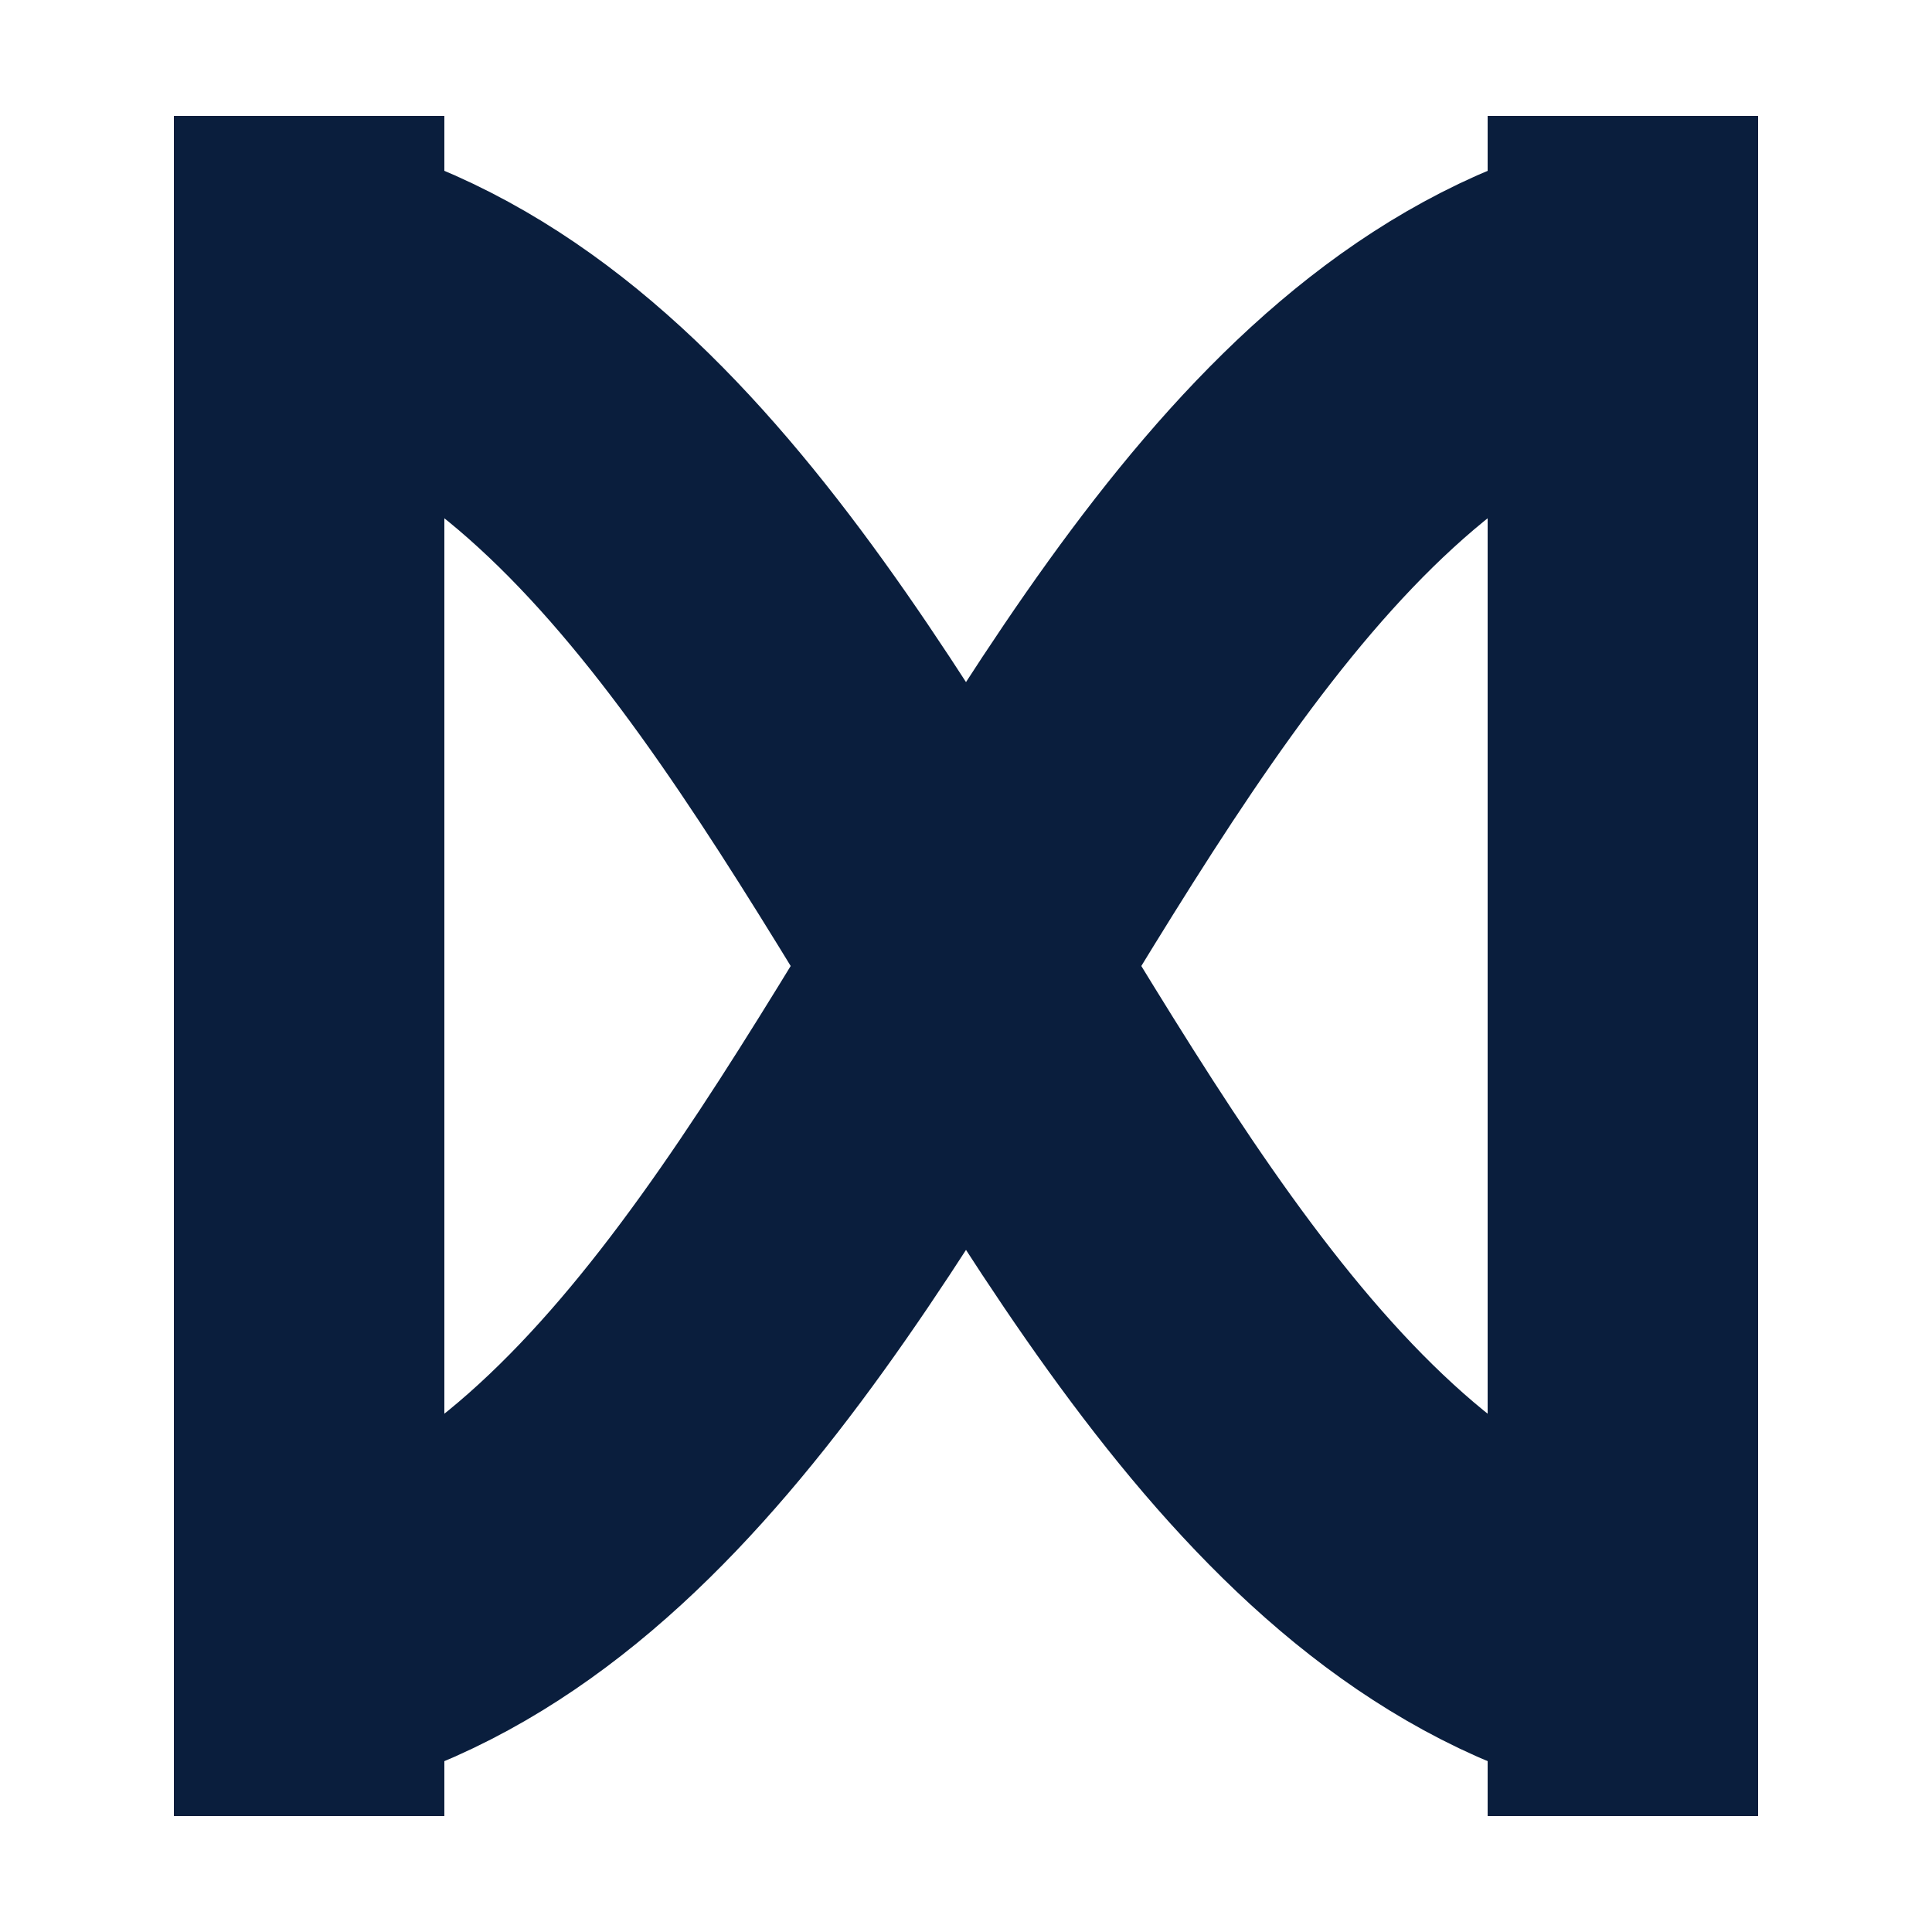
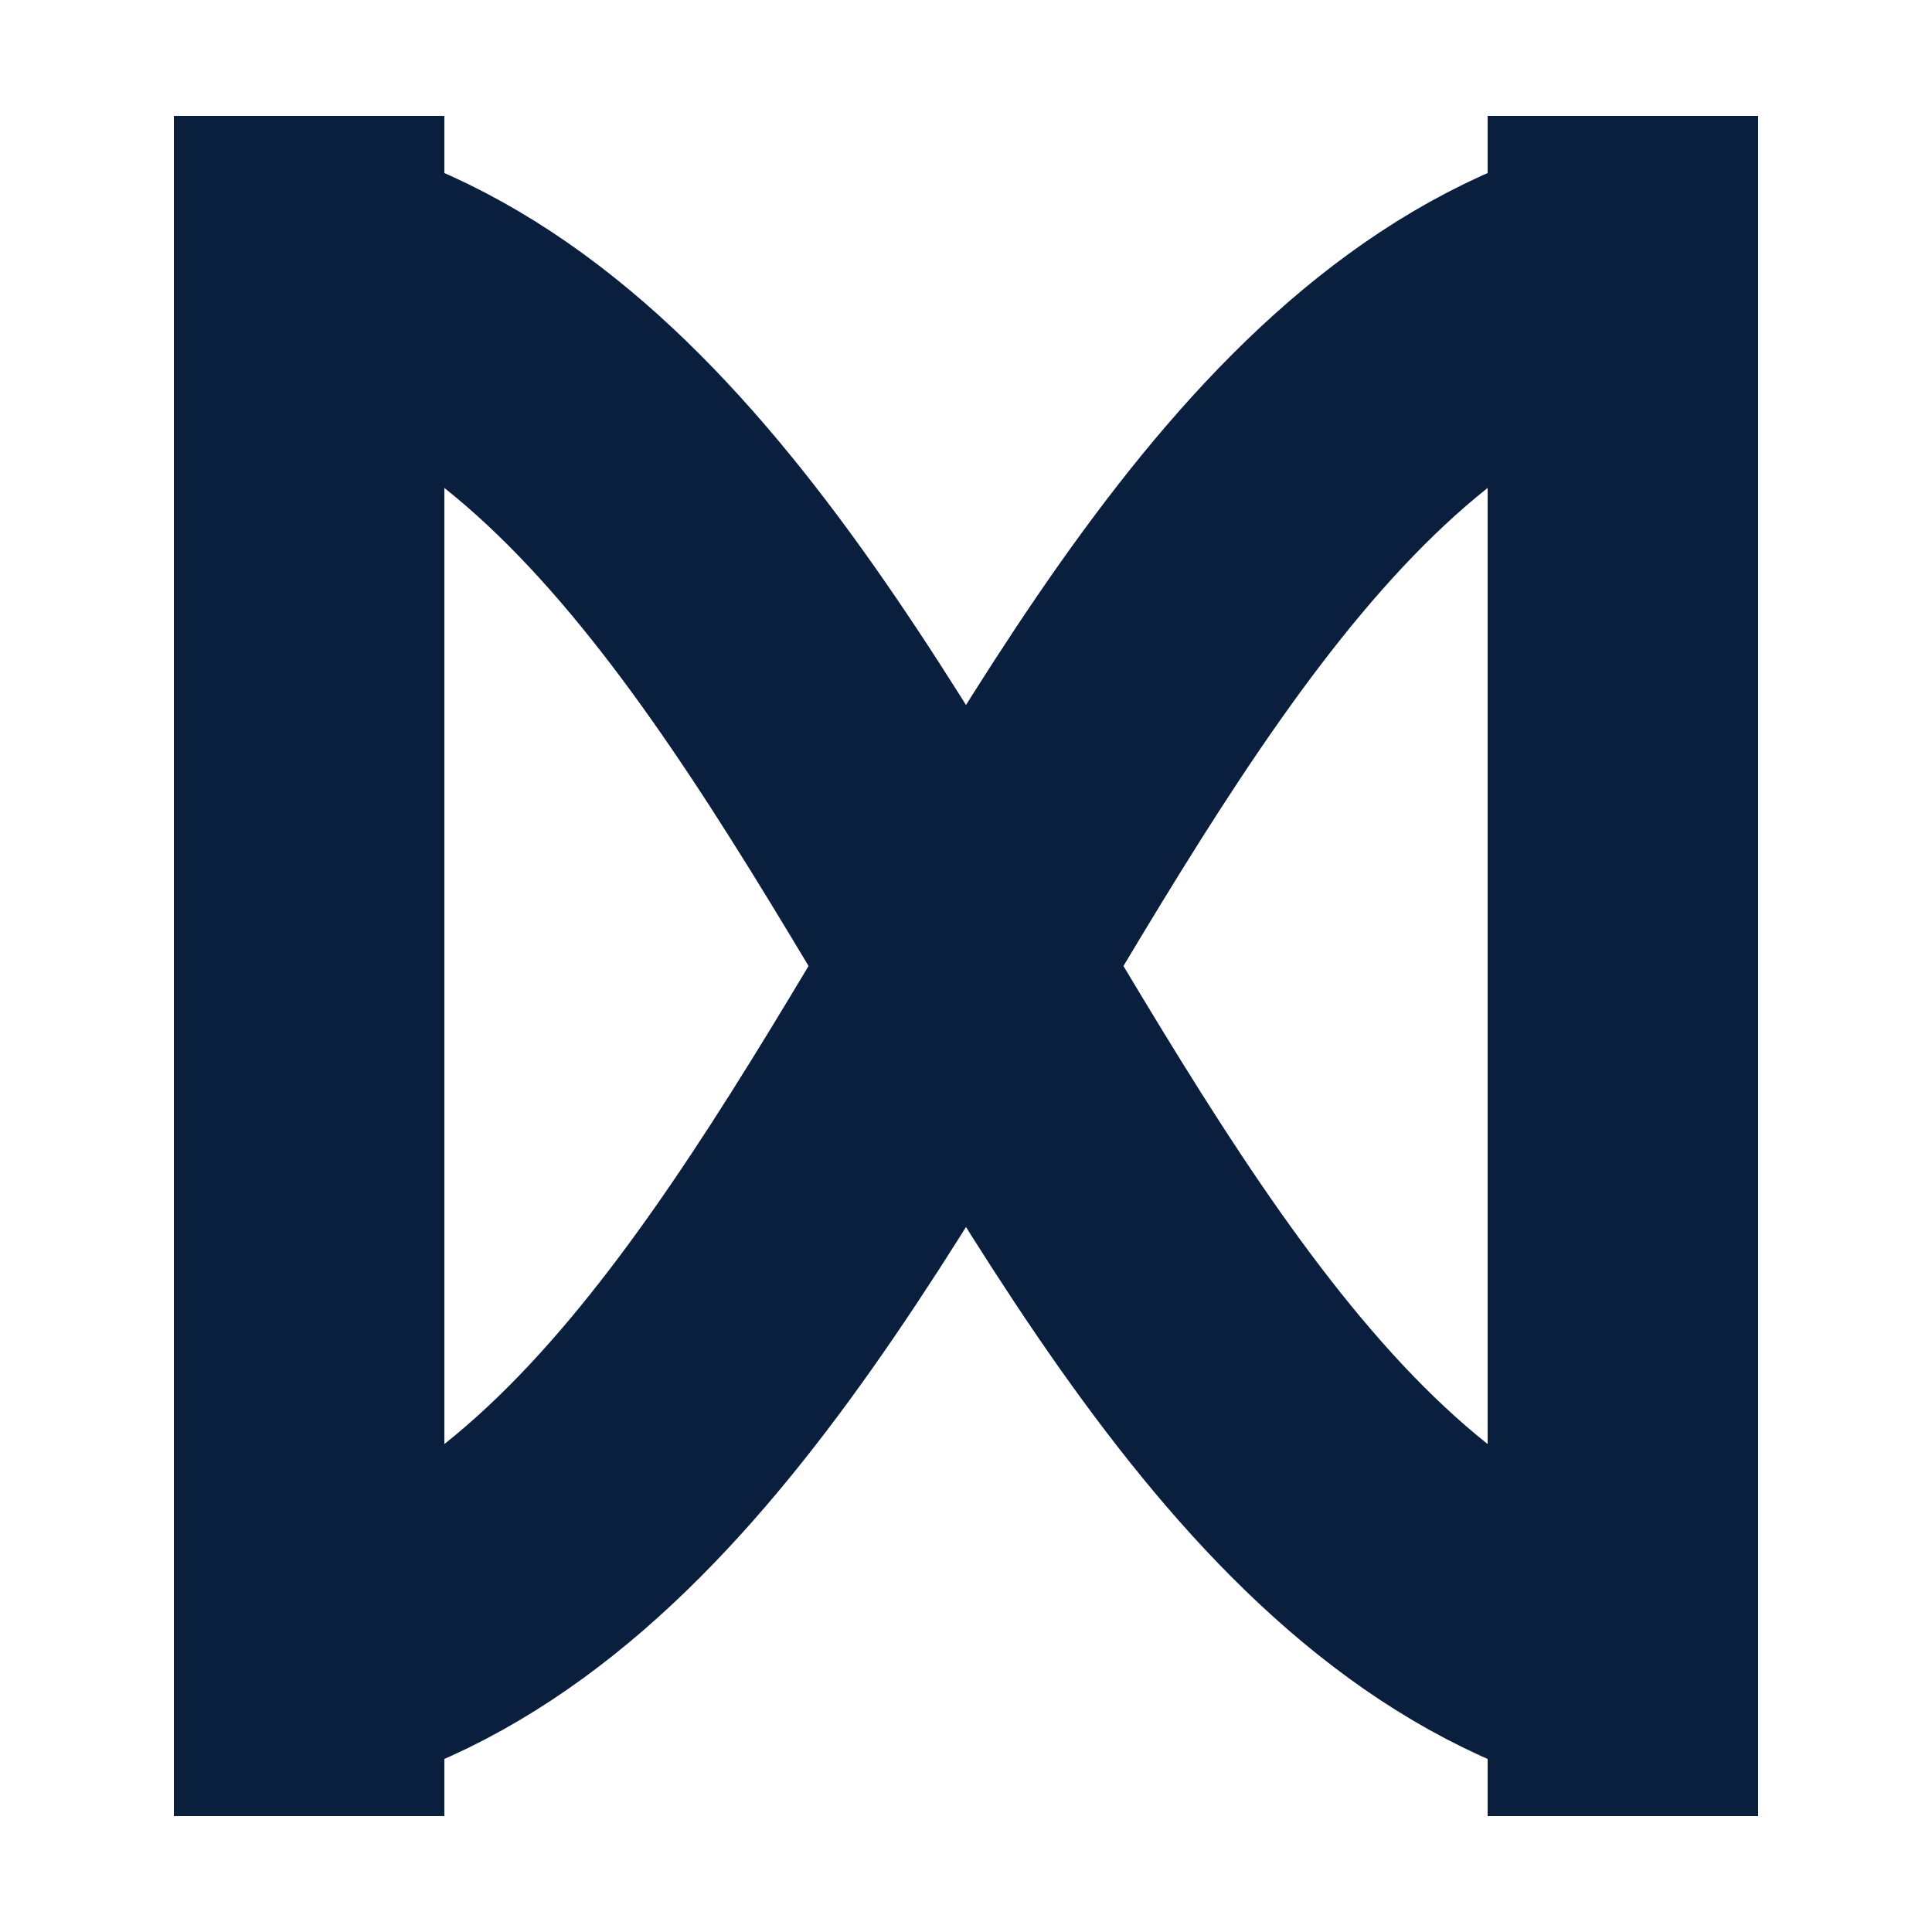
<svg xmlns="http://www.w3.org/2000/svg" width="400" height="400" viewBox="0 0 400 400">
-   <path d="M36 55 C188 55, 212 345, 364 345" stroke="#0A1E3D" stroke-width="62" stroke-linecap="butt" fill="none" />
-   <path d="M36 345 C188 345, 212 55, 364 55" stroke="#0A1E3D" stroke-width="62" stroke-linecap="butt" fill="none" />
+   <path d="M36 52 C188 52, 212 348, 364 348" stroke="#0A1E3D" stroke-width="56" stroke-linecap="butt" fill="none" />
+   <path d="M36 348 C188 348, 212 52, 364 52" stroke="#0A1E3D" stroke-width="56" stroke-linecap="butt" fill="none" />
  <rect x="36" y="24" width="56" height="352" fill="#0A1E3D" />
  <rect x="308" y="24" width="56" height="352" fill="#0A1E3D" />
</svg>
